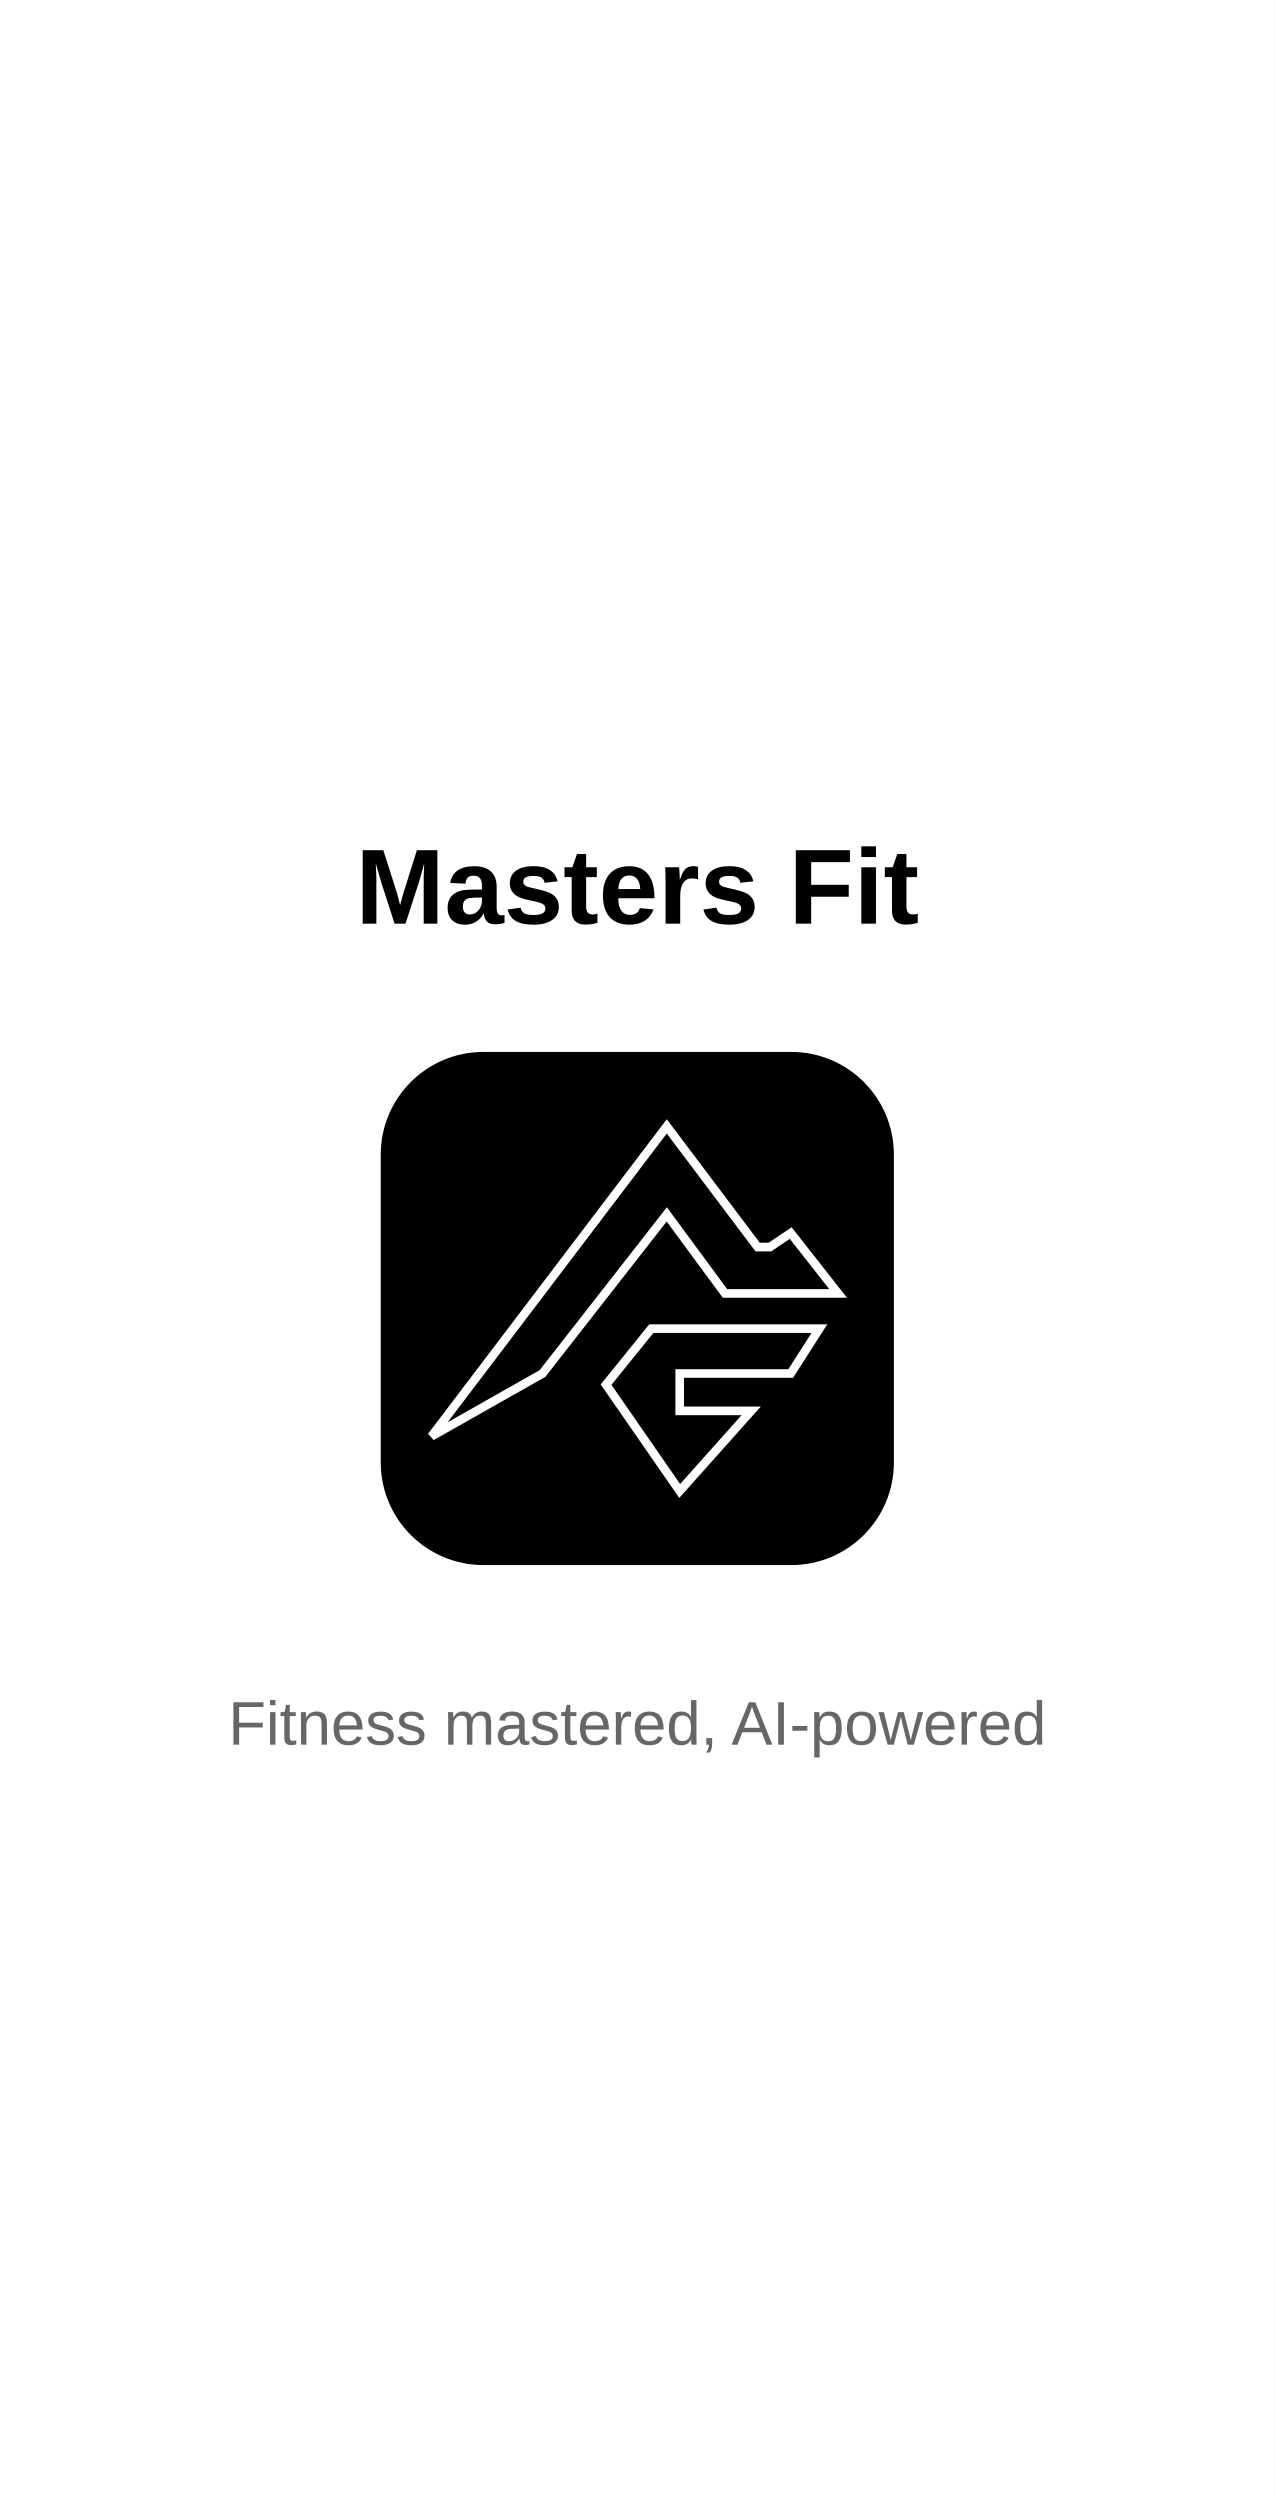
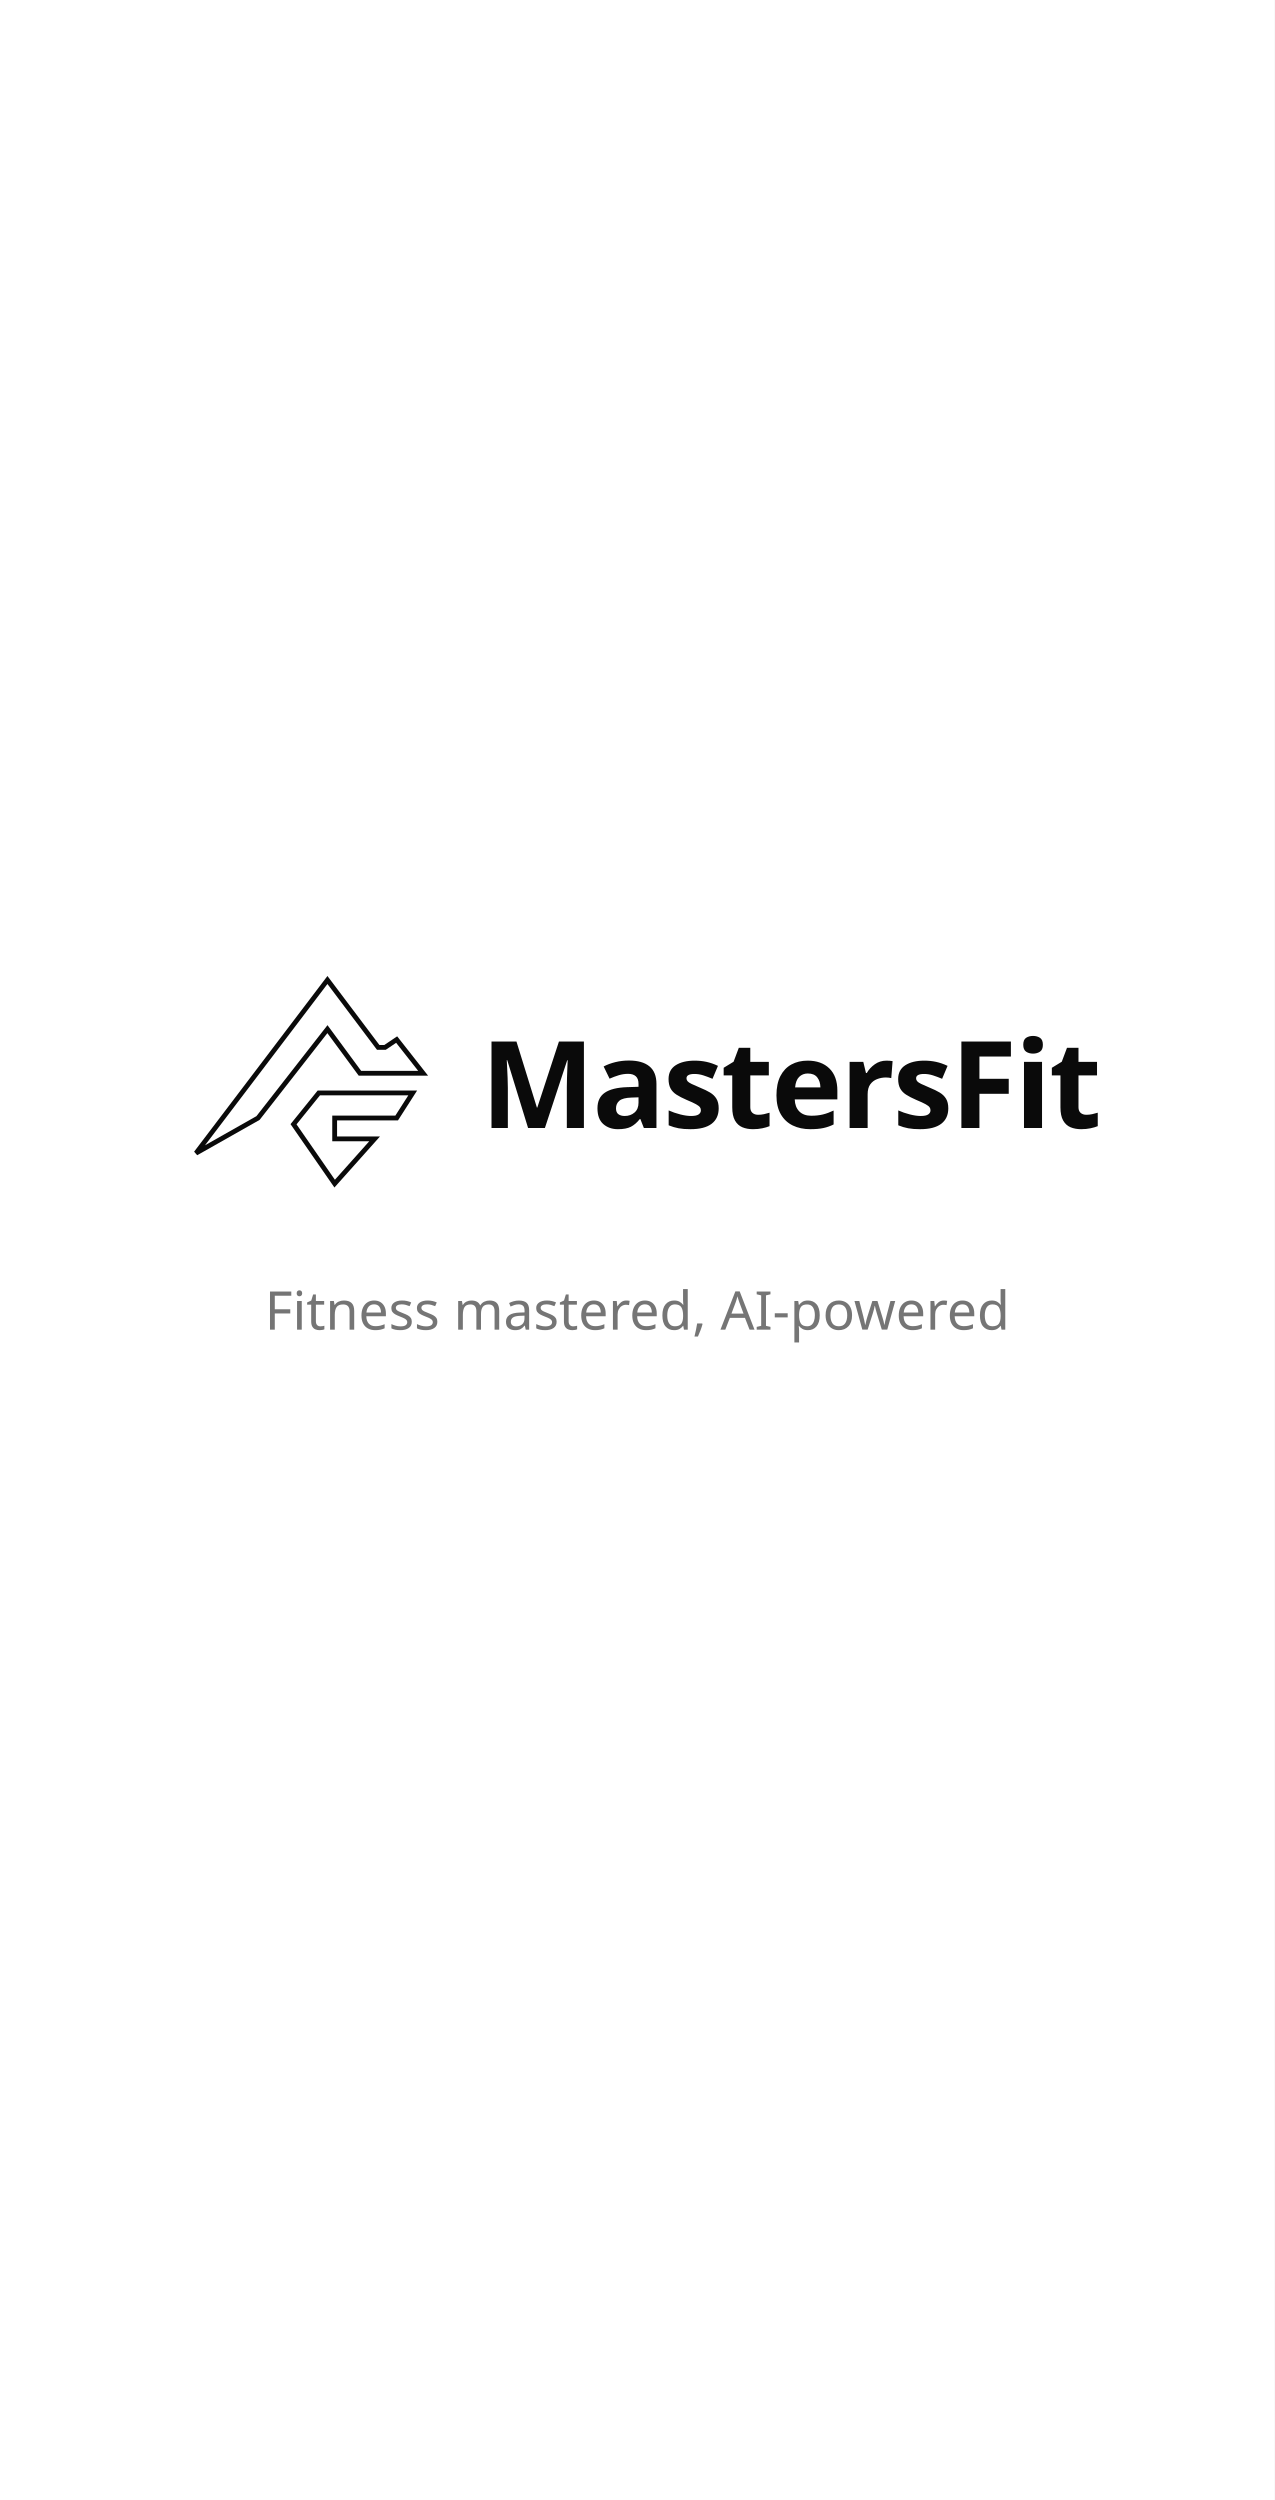
<svg xmlns="http://www.w3.org/2000/svg" width="1242" height="2436" viewBox="0 0 1242 2436" fill="none">
  <rect width="1242" height="2436" fill="#FFFFFF" />
-   <text x="621" y="900" font-size="104" text-anchor="middle" fill="#000000" font-family="Arial, sans-serif" font-weight="bold">Masters Fit</text>
-   <defs>
-     <clipPath id="roundedRect">
-       <rect x="371" y="1025" width="500" height="500" rx="100" />
-     </clipPath>
-   </defs>
-   <rect x="371" y="1025" width="500" height="500" rx="100" fill="#000000" />
-   <g transform="translate(621, 1275) scale(0.7)">
-     <g transform="translate(-290.5, -262.5)">
-       <path d="M331.5 9L4 440.5L158.5 353L331.5 131.5L412.5 241.5H570L504 157.5L475 177H458L331.5 9Z" stroke="white" stroke-width="12" />
-       <path d="M310 290.5H544L504 353H349.5V405H449L349.5 516.5L247 368.5L310 290.5Z" stroke="white" stroke-width="12" />
-     </g>
+   <g transform="translate(189.44, 951.38) scale(0.391)" stroke="#0A0A0A" stroke-width="12" fill="none">
+     <path d="M331.5 9L4 440.5L158.5 353L331.5 131.5L412.5 241.5H570L504 157.5L475 177H458L331.5 9Z" />
+     <path d="M310 290.5H544L504 353H349.5V405H449L349.5 516.5L247 368.5L310 290.5Z" />
  </g>
-   <text x="621" y="1700" font-size="60" text-anchor="middle" fill="#000000" fill-opacity="0.6" font-family="Arial, sans-serif" font-weight="400">Fitness mastered, AI-powered</text>
+   <text x="468.3" y="1099.1" font-family="Manrope" font-size="118" font-weight="700" letter-spacing="-2.36" fill="#0A0A0A">MastersFit</text>
+   <text x="621" y="1295.6" font-family="Manrope" font-size="52" font-weight="400" text-anchor="middle" fill="#757575">Fitness mastered, AI-powered</text>
</svg>
